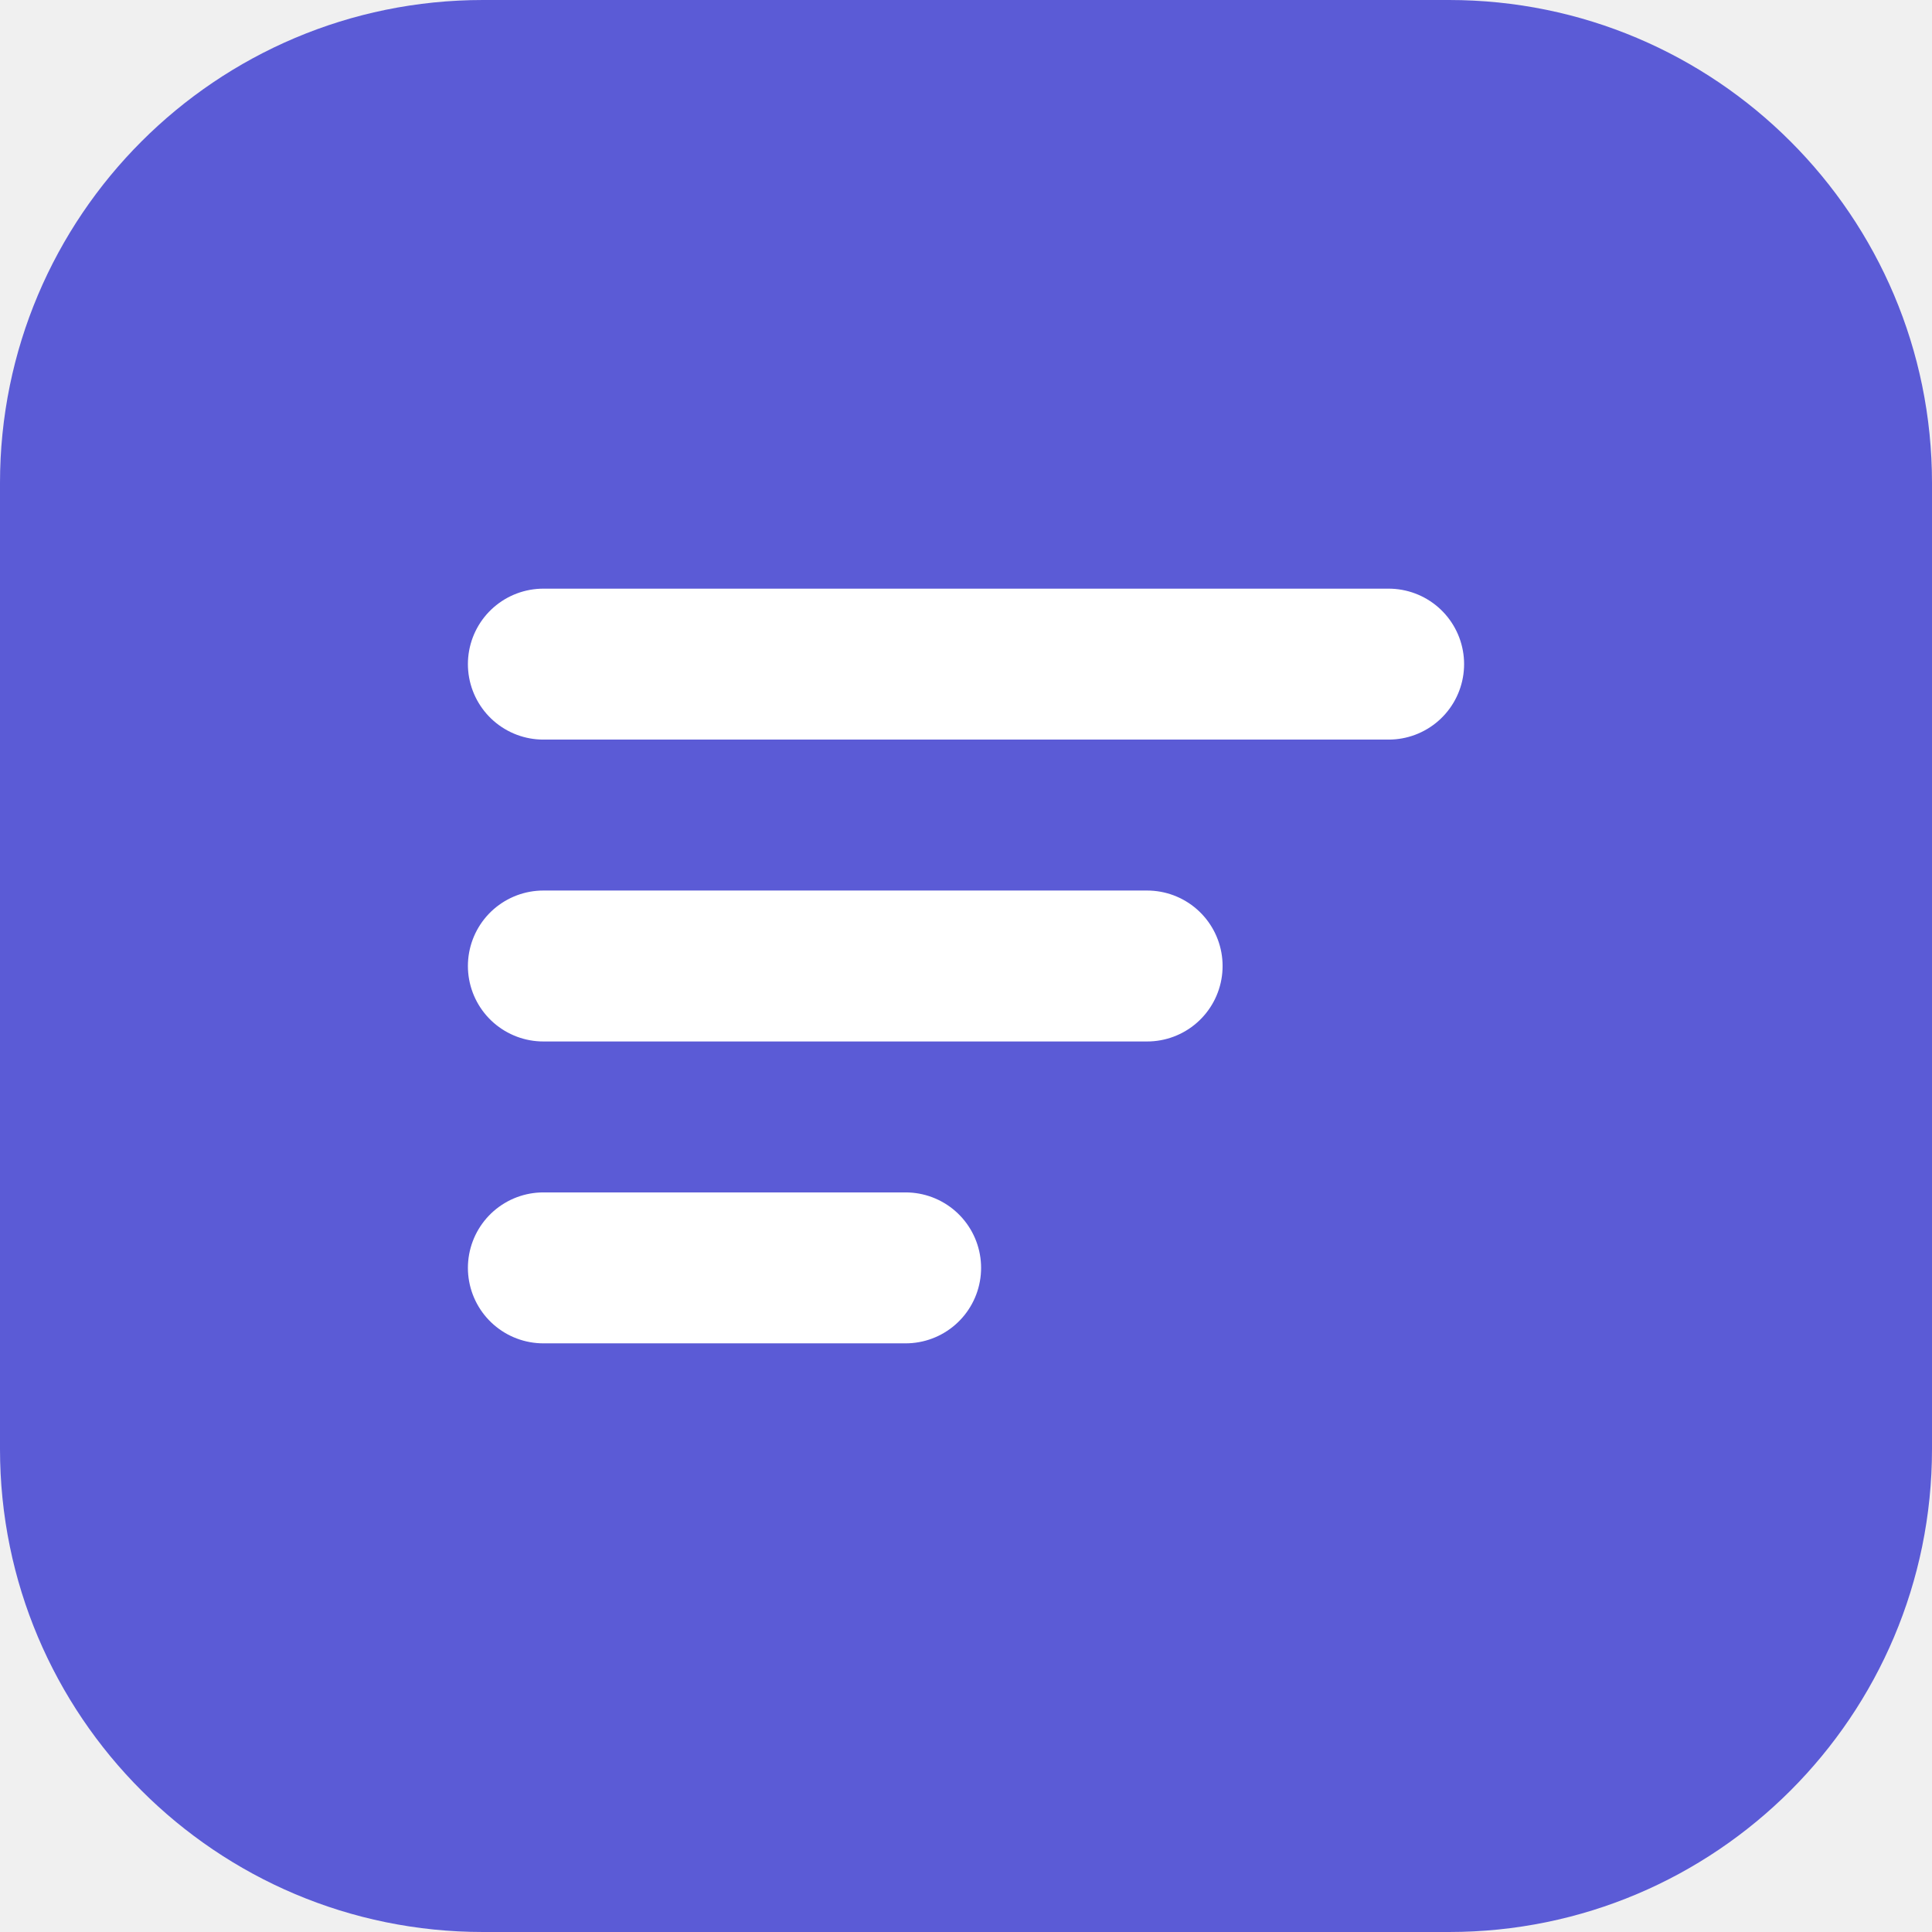
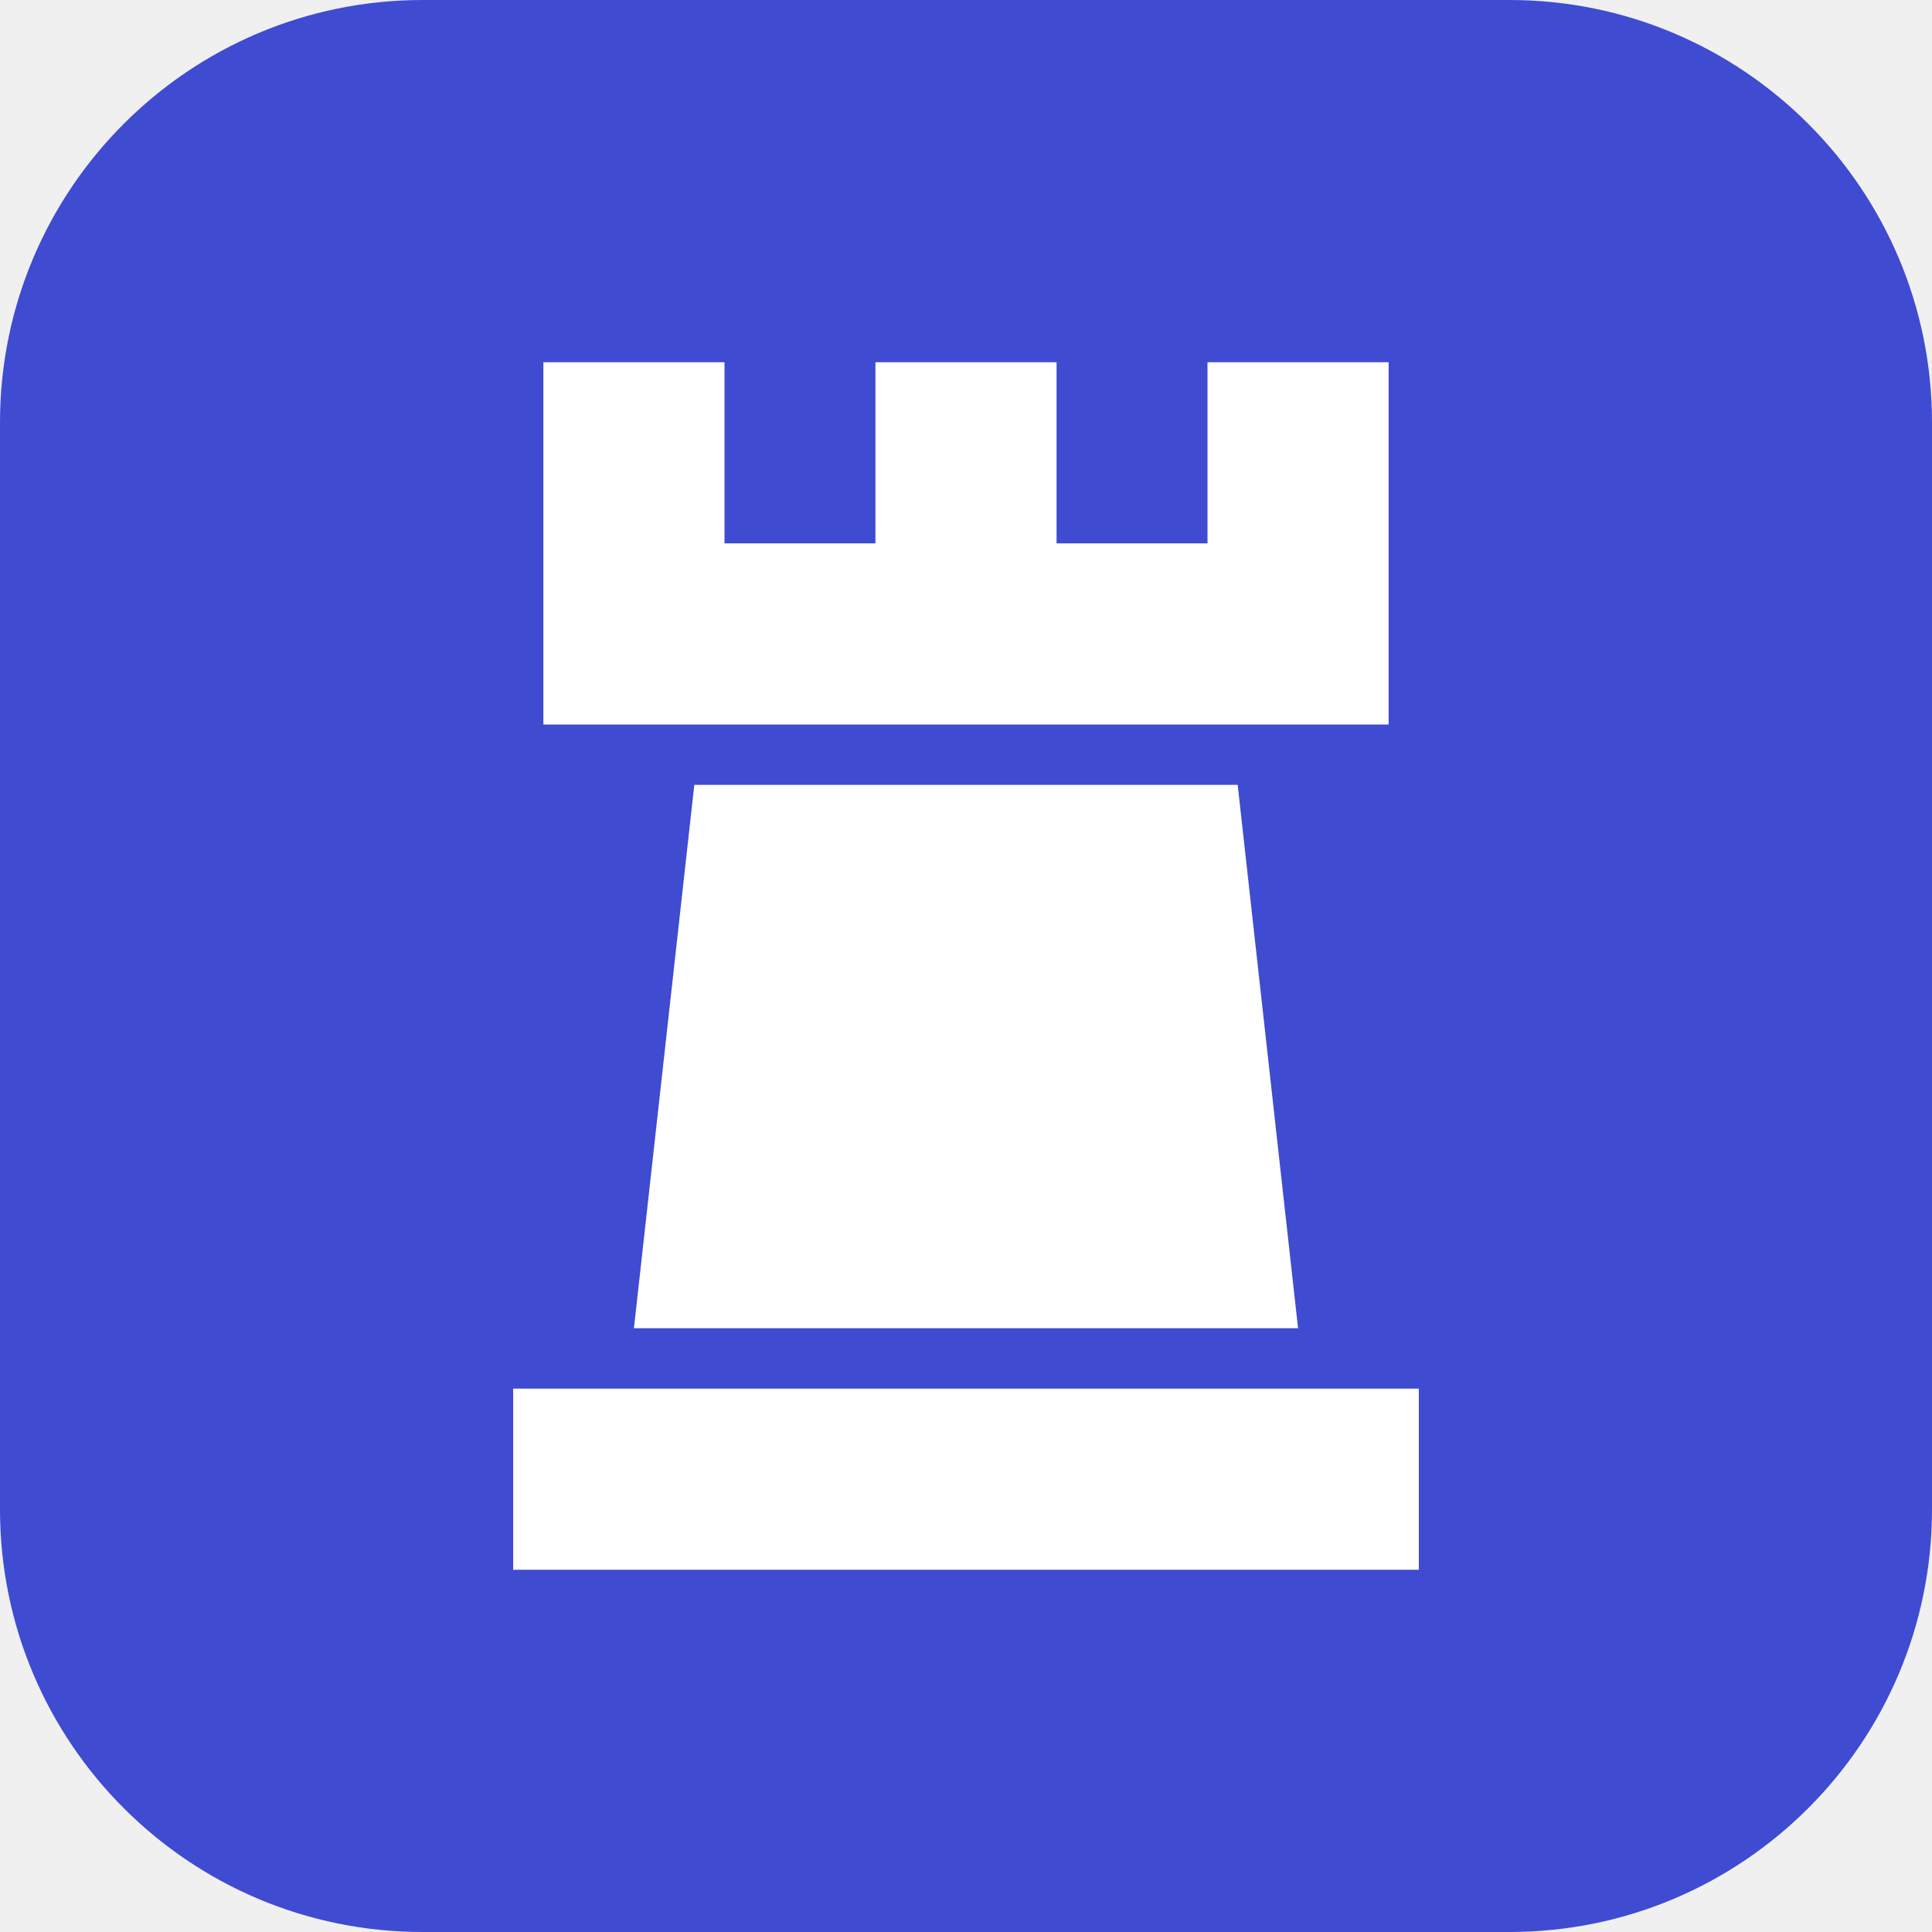
<svg xmlns="http://www.w3.org/2000/svg" viewBox="0 0 32 32">
-   <rect width="32" height="32" rx="8" fill="#5b5bd6" />
-   <path d="M9 11h14M9 16h10M9 21h6" stroke="#fff" stroke-width="2.5" stroke-linecap="round" />
+   <rect width="32" height="32" rx="7" fill="#3f4bd1" />
+   <path fill="#fff" d="M9 6h3v3h2.5V6h3v3H20V6h3v6H9z M11.5 13h9l1 9h-11z M8.5 23h15v3h-15z" />
</svg>
